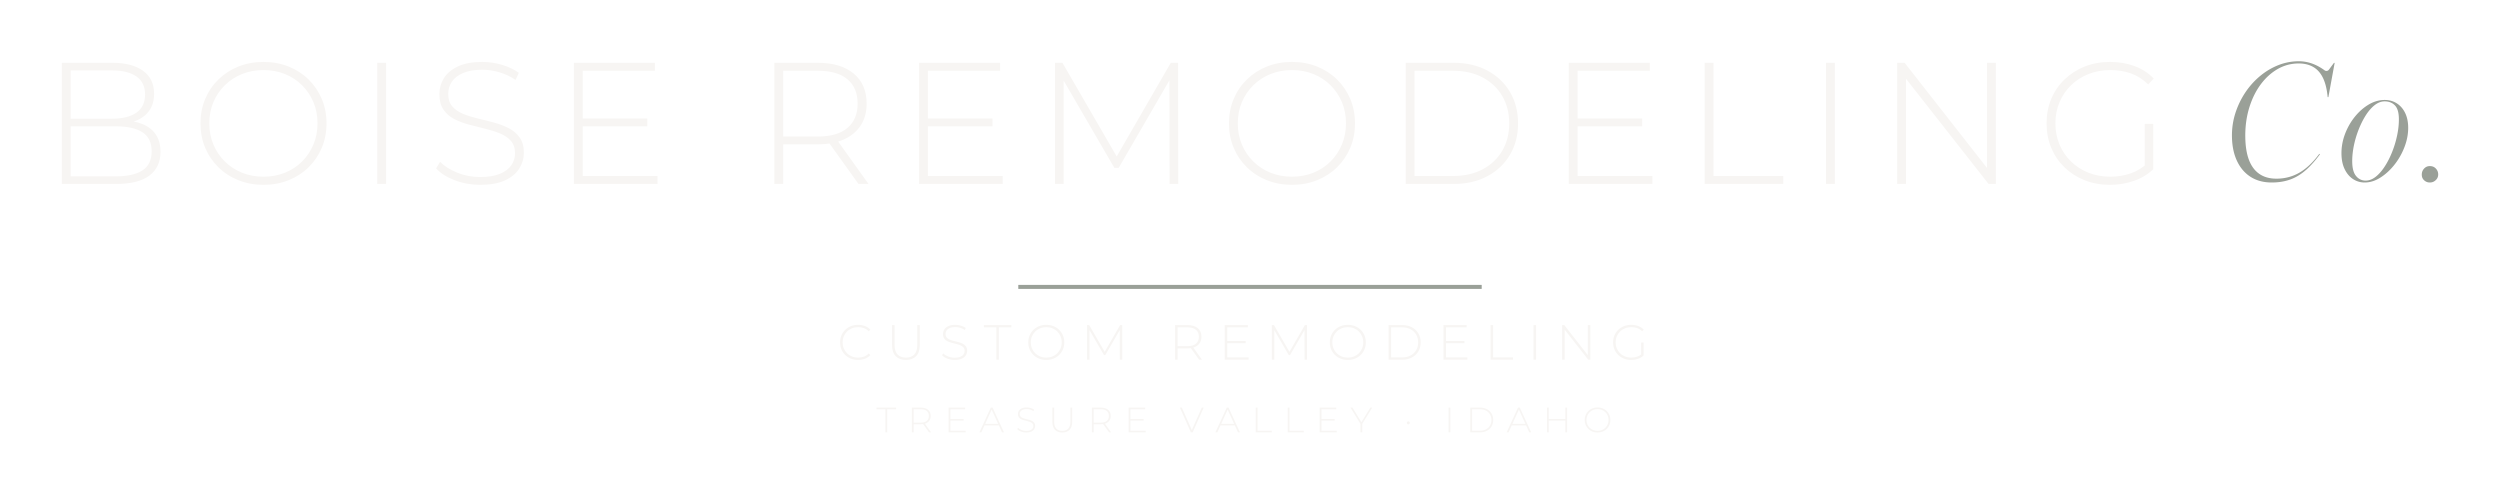
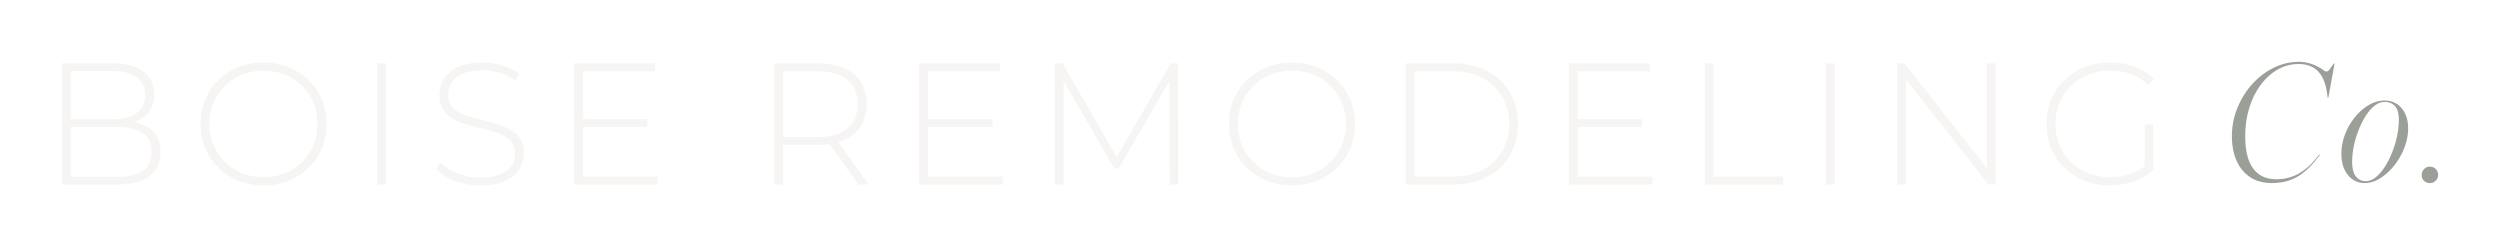
- <svg xmlns="http://www.w3.org/2000/svg" viewBox="0 0 1617.52 319.77" width="1618" height="320" role="img" aria-label="Boise Remodeling Co full wordmark, bone accent">
-   <g transform="translate(-33.40,-13.04)">
+ <svg xmlns="http://www.w3.org/2000/svg" viewBox="0 0 1617.52 159.96" width="1618" height="160" role="img" aria-label="Boise Remodeling Co wordmark, bone accent">
+   <g transform="translate(-33.40,-12.60)">
    <path d="M73.400 132.000V53.600H106.104Q118.760 53.600 125.928 58.752Q133.096 63.904 133.096 73.648Q133.096 80.032 130.072 84.400Q127.048 88.768 121.728 90.952Q116.408 93.136 109.800 93.136L111.816 90.896Q119.880 90.896 125.592 93.248Q131.304 95.600 134.272 100.080Q137.240 104.560 137.240 111.280Q137.240 121.136 130.072 126.568Q122.904 132.000 108.344 132.000ZM79.112 127.072H108.344Q119.656 127.072 125.592 123.208Q131.528 119.344 131.528 110.832Q131.528 102.432 125.592 98.568Q119.656 94.704 108.344 94.704H78.440V89.776H105.880Q116.072 89.776 121.672 85.856Q127.272 81.936 127.272 74.096Q127.272 66.368 121.672 62.448Q116.072 58.528 105.880 58.528H79.112ZM203.885 132.560Q195.149 132.560 187.701 129.592Q180.253 126.624 174.709 121.192Q169.165 115.760 166.141 108.536Q163.117 101.312 163.117 92.800Q163.117 84.288 166.141 77.064Q169.165 69.840 174.709 64.408Q180.253 58.976 187.701 56.008Q195.149 53.040 203.885 53.040Q212.621 53.040 220.069 56.008Q227.517 58.976 233.005 64.352Q238.493 69.728 241.573 76.952Q244.653 84.176 244.653 92.800Q244.653 101.424 241.573 108.648Q238.493 115.872 233.005 121.248Q227.517 126.624 220.069 129.592Q212.621 132.560 203.885 132.560ZM203.885 127.296Q211.389 127.296 217.773 124.720Q224.157 122.144 228.861 117.440Q233.565 112.736 236.197 106.464Q238.829 100.192 238.829 92.800Q238.829 85.296 236.197 79.080Q233.565 72.864 228.861 68.160Q224.157 63.456 217.773 60.880Q211.389 58.304 203.885 58.304Q196.381 58.304 189.997 60.880Q183.613 63.456 178.853 68.160Q174.093 72.864 171.461 79.080Q168.829 85.296 168.829 92.800Q168.829 100.192 171.461 106.464Q174.093 112.736 178.853 117.440Q183.613 122.144 189.997 124.720Q196.381 127.296 203.885 127.296ZM277.474 132.000V53.600H283.186V132.000ZM344.119 132.560Q335.383 132.560 327.599 129.592Q319.815 126.624 315.559 121.920L318.135 117.664Q322.167 121.808 329.167 124.664Q336.167 127.520 344.007 127.520Q351.847 127.520 356.831 125.448Q361.815 123.376 364.223 119.904Q366.631 116.432 366.631 112.176Q366.631 107.136 363.943 104.112Q361.255 101.088 356.887 99.296Q352.519 97.504 347.367 96.272Q342.215 95.040 336.951 93.640Q331.687 92.240 327.319 90.000Q322.951 87.760 320.319 83.896Q317.687 80.032 317.687 73.872Q317.687 68.272 320.599 63.568Q323.511 58.864 329.671 55.952Q335.831 53.040 345.463 53.040Q351.959 53.040 358.287 54.944Q364.615 56.848 369.095 60.096L366.967 64.688Q362.039 61.328 356.383 59.704Q350.727 58.080 345.463 58.080Q337.959 58.080 333.031 60.208Q328.103 62.336 325.751 65.864Q323.399 69.392 323.399 73.760Q323.399 78.800 326.031 81.824Q328.663 84.848 333.031 86.640Q337.399 88.432 342.663 89.664Q347.927 90.896 353.079 92.296Q358.231 93.696 362.599 95.936Q366.967 98.176 369.655 101.984Q372.343 105.792 372.343 111.840Q372.343 117.328 369.319 122.088Q366.295 126.848 360.079 129.704Q353.863 132.560 344.119 132.560ZM404.716 132.000V53.600H457.132V58.752H410.428V126.848H458.812V132.000ZM409.756 94.704V89.664H452.204V94.704ZM534.422 132.000V53.600H562.534Q577.318 53.600 585.718 60.544Q594.118 67.488 594.118 80.032Q594.118 88.208 590.310 94.088Q586.502 99.968 579.446 103.160Q572.390 106.352 562.534 106.352H537.558L540.134 103.664V132.000ZM588.854 132.000 568.470 103.552H574.966L595.350 132.000ZM540.134 104.000 537.558 101.312H562.534Q575.190 101.312 581.742 95.712Q588.294 90.112 588.294 80.032Q588.294 69.840 581.742 64.296Q575.190 58.752 562.534 58.752H537.558L540.134 55.952ZM628.059 132.000V53.600H680.475V58.752H633.771V126.848H682.155V132.000ZM633.099 94.704V89.664H675.547V94.704ZM715.984 132.000V53.600H720.800L757.200 116.432H754.624L790.912 53.600H795.616L795.728 132.000H790.128L790.016 62.224H791.584L757.200 121.584H754.400L719.904 62.224H721.584V132.000ZM869.317 132.560Q860.581 132.560 853.133 129.592Q845.685 126.624 840.141 121.192Q834.597 115.760 831.573 108.536Q828.549 101.312 828.549 92.800Q828.549 84.288 831.573 77.064Q834.597 69.840 840.141 64.408Q845.685 58.976 853.133 56.008Q860.581 53.040 869.317 53.040Q878.053 53.040 885.501 56.008Q892.949 58.976 898.437 64.352Q903.925 69.728 907.005 76.952Q910.085 84.176 910.085 92.800Q910.085 101.424 907.005 108.648Q903.925 115.872 898.437 121.248Q892.949 126.624 885.501 129.592Q878.053 132.560 869.317 132.560ZM869.317 127.296Q876.821 127.296 883.205 124.720Q889.589 122.144 894.293 117.440Q898.997 112.736 901.629 106.464Q904.261 100.192 904.261 92.800Q904.261 85.296 901.629 79.080Q898.997 72.864 894.293 68.160Q889.589 63.456 883.205 60.880Q876.821 58.304 869.317 58.304Q861.813 58.304 855.429 60.880Q849.045 63.456 844.285 68.160Q839.525 72.864 836.893 79.080Q834.261 85.296 834.261 92.800Q834.261 100.192 836.893 106.464Q839.525 112.736 844.285 117.440Q849.045 122.144 855.429 124.720Q861.813 127.296 869.317 127.296ZM942.906 132.000V53.600H973.930Q986.362 53.600 995.770 58.640Q1005.178 63.680 1010.386 72.528Q1015.594 81.376 1015.594 92.800Q1015.594 104.224 1010.386 113.072Q1005.178 121.920 995.770 126.960Q986.362 132.000 973.930 132.000ZM948.618 126.848H973.482Q984.570 126.848 992.746 122.480Q1000.922 118.112 1005.402 110.440Q1009.882 102.768 1009.882 92.800Q1009.882 82.832 1005.402 75.160Q1000.922 67.488 992.746 63.120Q984.570 58.752 973.482 58.752H948.618ZM1048.415 132.000V53.600H1100.831V58.752H1054.127V126.848H1102.511V132.000ZM1053.455 94.704V89.664H1095.903V94.704ZM1136.340 132.000V53.600H1142.052V126.848H1187.188V132.000ZM1214.857 132.000V53.600H1220.569V132.000ZM1260.894 132.000V53.600H1265.710L1321.598 124.944H1319.022V53.600H1324.734V132.000H1320.030L1264.030 60.656H1266.606V132.000ZM1398.547 132.560Q1389.699 132.560 1382.195 129.592Q1374.691 126.624 1369.147 121.248Q1363.603 115.872 1360.579 108.648Q1357.555 101.424 1357.555 92.800Q1357.555 84.176 1360.579 76.952Q1363.603 69.728 1369.203 64.352Q1374.803 58.976 1382.251 56.008Q1389.699 53.040 1398.659 53.040Q1407.171 53.040 1414.451 55.728Q1421.731 58.416 1426.883 63.792L1423.299 67.600Q1418.147 62.560 1412.043 60.432Q1405.939 58.304 1398.771 58.304Q1391.155 58.304 1384.659 60.880Q1378.163 63.456 1373.347 68.160Q1368.531 72.864 1365.899 79.136Q1363.267 85.408 1363.267 92.800Q1363.267 100.192 1365.899 106.464Q1368.531 112.736 1373.347 117.440Q1378.163 122.144 1384.659 124.720Q1391.155 127.296 1398.771 127.296Q1405.715 127.296 1411.931 125.168Q1418.147 123.040 1423.299 118.112L1426.547 122.480Q1421.283 127.520 1413.947 130.040Q1406.611 132.560 1398.547 132.560ZM1426.547 122.480 1421.059 121.808V93.136H1426.547Z" fill="#F7F5F3" />
    <path d="M1605.514 131.043L1605.707 131.041L1605.895 131.032L1606.080 131.019L1606.261 131.000L1606.438 130.976L1606.611 130.946L1606.781 130.912L1606.948 130.873L1607.112 130.828L1607.274 130.779L1607.433 130.724L1607.589 130.665L1607.744 130.600L1607.896 130.530L1608.047 130.454L1608.197 130.373L1608.345 130.287L1608.492 130.194L1608.638 130.096L1608.782 129.991L1608.926 129.880L1609.069 129.763L1609.212 129.639L1609.352 129.508L1609.488 129.375L1609.616 129.242L1609.737 129.107L1609.851 128.972L1609.958 128.836L1610.058 128.699L1610.153 128.560L1610.241 128.421L1610.324 128.280L1610.400 128.137L1610.472 127.993L1610.537 127.846L1610.598 127.698L1610.653 127.547L1610.704 127.393L1610.749 127.236L1610.789 127.076L1610.824 126.912L1610.854 126.744L1610.879 126.573L1610.898 126.397L1610.912 126.217L1610.921 126.032L1610.924 125.842L1610.921 125.650L1610.913 125.462L1610.899 125.277L1610.880 125.097L1610.856 124.920L1610.827 124.746L1610.792 124.576L1610.753 124.409L1610.708 124.245L1610.659 124.083L1610.605 123.925L1610.545 123.768L1610.480 123.613L1610.410 123.461L1610.335 123.310L1610.254 123.160L1610.167 123.012L1610.074 122.865L1609.976 122.720L1609.871 122.575L1609.760 122.431L1609.643 122.288L1609.519 122.146L1609.389 122.006L1609.258 121.872L1609.126 121.747L1608.993 121.628L1608.858 121.516L1608.721 121.410L1608.583 121.311L1608.442 121.217L1608.299 121.129L1608.154 121.047L1608.006 120.969L1607.855 120.898L1607.701 120.831L1607.543 120.769L1607.382 120.713L1607.217 120.661L1607.047 120.615L1606.873 120.573L1606.695 120.537L1606.511 120.506L1606.322 120.480L1606.129 120.460L1605.929 120.445L1605.725 120.437L1605.515 120.434L1605.325 120.436L1605.140 120.445L1604.960 120.459L1604.784 120.478L1604.613 120.503L1604.445 120.533L1604.281 120.568L1604.121 120.608L1603.964 120.654L1603.810 120.704L1603.659 120.759L1603.511 120.820L1603.364 120.886L1603.220 120.957L1603.078 121.034L1602.937 121.116L1602.797 121.204L1602.659 121.299L1602.521 121.399L1602.385 121.507L1602.250 121.621L1602.115 121.741L1601.982 121.869L1601.849 122.004L1601.720 122.144L1601.597 122.286L1601.481 122.428L1601.370 122.572L1601.267 122.717L1601.169 122.864L1601.076 123.012L1600.990 123.162L1600.909 123.313L1600.833 123.467L1600.763 123.623L1600.698 123.782L1600.638 123.943L1600.582 124.107L1600.532 124.274L1600.487 124.444L1600.447 124.618L1600.413 124.795L1600.383 124.977L1600.358 125.162L1600.339 125.352L1600.325 125.546L1600.317 125.744L1600.314 125.947L1600.317 126.148L1600.325 126.343L1600.339 126.533L1600.359 126.718L1600.383 126.897L1600.413 127.071L1600.448 127.240L1600.487 127.404L1600.532 127.564L1600.581 127.720L1600.635 127.871L1600.694 128.019L1600.757 128.163L1600.826 128.304L1600.899 128.443L1600.978 128.578L1601.061 128.712L1601.150 128.843L1601.245 128.972L1601.346 129.100L1601.453 129.225L1601.566 129.350L1601.686 129.472L1601.814 129.595L1601.950 129.717L1602.087 129.834L1602.226 129.945L1602.365 130.049L1602.505 130.148L1602.646 130.241L1602.788 130.328L1602.931 130.410L1603.075 130.487L1603.221 130.558L1603.369 130.624L1603.518 130.685L1603.669 130.742L1603.822 130.793L1603.977 130.840L1604.136 130.882L1604.296 130.919L1604.460 130.952L1604.627 130.979L1604.797 131.002L1604.971 131.020L1605.148 131.033L1605.330 131.041ZM1563.773 131.038L1564.192 131.023L1564.609 130.997L1565.026 130.961L1565.443 130.914L1565.858 130.857L1566.273 130.789L1566.688 130.711L1567.102 130.623L1567.516 130.524L1567.930 130.415L1568.343 130.295L1568.756 130.164L1569.170 130.022L1569.583 129.870L1569.996 129.707L1570.410 129.533L1570.823 129.348L1571.237 129.152L1571.651 128.945L1572.065 128.727L1572.479 128.498L1572.893 128.257L1573.309 128.004L1573.728 127.740L1574.145 127.467L1574.558 127.188L1574.969 126.901L1575.376 126.608L1575.780 126.308L1576.181 126.000L1576.578 125.686L1576.973 125.365L1577.364 125.036L1577.752 124.701L1578.136 124.359L1578.518 124.009L1578.896 123.652L1579.271 123.288L1579.643 122.917L1580.012 122.539L1580.378 122.154L1580.740 121.761L1581.100 121.362L1581.456 120.955L1581.809 120.540L1582.159 120.119L1582.505 119.690L1582.847 119.256L1583.183 118.818L1583.513 118.376L1583.838 117.930L1584.156 117.480L1584.468 117.026L1584.775 116.568L1585.076 116.107L1585.370 115.641L1585.659 115.171L1585.942 114.697L1586.219 114.219L1586.491 113.737L1586.756 113.251L1587.016 112.761L1587.270 112.267L1587.518 111.768L1587.760 111.266L1587.996 110.759L1588.227 110.249L1588.451 109.734L1588.670 109.215L1588.883 108.692L1589.090 108.165L1589.289 107.639L1589.479 107.113L1589.661 106.588L1589.834 106.064L1589.998 105.540L1590.154 105.017L1590.301 104.495L1590.440 103.973L1590.570 103.452L1590.692 102.931L1590.805 102.410L1590.910 101.890L1591.007 101.371L1591.095 100.852L1591.174 100.334L1591.245 99.815L1591.308 99.298L1591.363 98.780L1591.409 98.263L1591.446 97.747L1591.475 97.230L1591.496 96.714L1591.509 96.199L1591.513 95.683L1591.509 95.212L1591.499 94.747L1591.481 94.288L1591.456 93.835L1591.424 93.388L1591.385 92.947L1591.340 92.512L1591.287 92.084L1591.227 91.661L1591.161 91.244L1591.087 90.834L1591.007 90.429L1590.920 90.030L1590.826 89.637L1590.726 89.250L1590.619 88.868L1590.505 88.493L1590.385 88.123L1590.258 87.759L1590.124 87.400L1589.984 87.047L1589.838 86.699L1589.684 86.357L1589.524 86.020L1589.357 85.686L1589.185 85.359L1589.007 85.039L1588.825 84.726L1588.638 84.420L1588.446 84.121L1588.250 83.829L1588.048 83.543L1587.842 83.264L1587.630 82.992L1587.414 82.726L1587.193 82.467L1586.967 82.214L1586.736 81.967L1586.499 81.727L1586.258 81.492L1586.012 81.264L1585.760 81.042L1585.503 80.826L1585.241 80.616L1584.974 80.412L1584.701 80.214L1584.422 80.022L1584.139 79.836L1583.852 79.657L1583.562 79.486L1583.269 79.323L1582.974 79.168L1582.675 79.020L1582.373 78.880L1582.067 78.747L1581.759 78.623L1581.447 78.505L1581.131 78.395L1580.812 78.293L1580.489 78.198L1580.162 78.110L1579.831 78.030L1579.496 77.958L1579.158 77.893L1578.815 77.835L1578.468 77.785L1578.116 77.743L1577.761 77.708L1577.401 77.681L1577.036 77.662L1576.667 77.650L1576.295 77.646L1575.861 77.651L1575.430 77.666L1575.000 77.690L1574.572 77.724L1574.146 77.767L1573.721 77.820L1573.297 77.883L1572.874 77.956L1572.453 78.038L1572.032 78.130L1571.613 78.231L1571.195 78.343L1570.777 78.464L1570.361 78.595L1569.945 78.736L1569.530 78.887L1569.116 79.047L1568.702 79.218L1568.289 79.399L1567.877 79.590L1567.465 79.791L1567.054 80.003L1566.643 80.224L1566.232 80.457L1565.819 80.700L1565.408 80.951L1565.001 81.209L1564.597 81.474L1564.196 81.746L1563.798 82.025L1563.403 82.312L1563.012 82.605L1562.624 82.906L1562.239 83.214L1561.857 83.529L1561.478 83.851L1561.102 84.181L1560.730 84.518L1560.361 84.862L1559.994 85.213L1559.631 85.572L1559.271 85.938L1558.915 86.311L1558.561 86.692L1558.210 87.080L1557.863 87.476L1557.518 87.879L1557.177 88.289L1556.841 88.705L1556.510 89.126L1556.186 89.550L1555.867 89.979L1555.554 90.412L1555.247 90.850L1554.946 91.291L1554.651 91.738L1554.361 92.188L1554.077 92.643L1553.799 93.102L1553.527 93.566L1553.261 94.034L1553.001 94.507L1552.746 94.983L1552.497 95.465L1552.254 95.951L1552.017 96.441L1551.785 96.936L1551.559 97.436L1551.340 97.939L1551.125 98.448L1550.917 98.961L1550.715 99.478L1550.520 99.995L1550.335 100.513L1550.157 101.030L1549.988 101.549L1549.827 102.068L1549.675 102.588L1549.531 103.108L1549.395 103.629L1549.268 104.150L1549.148 104.673L1549.037 105.196L1548.934 105.719L1548.840 106.244L1548.754 106.769L1548.676 107.295L1548.606 107.822L1548.544 108.349L1548.491 108.878L1548.446 109.407L1548.409 109.937L1548.380 110.468L1548.359 111.000L1548.347 111.533L1548.343 112.068L1548.347 112.582L1548.358 113.090L1548.377 113.591L1548.403 114.085L1548.437 114.571L1548.478 115.050L1548.526 115.522L1548.582 115.986L1548.645 116.444L1548.715 116.894L1548.792 117.337L1548.877 117.773L1548.968 118.202L1549.067 118.624L1549.173 119.038L1549.285 119.446L1549.405 119.846L1549.532 120.240L1549.665 120.627L1549.806 121.007L1549.953 121.380L1550.107 121.747L1550.268 122.106L1550.436 122.462L1550.612 122.813L1550.794 123.159L1550.980 123.496L1551.170 123.826L1551.364 124.148L1551.563 124.462L1551.766 124.768L1551.974 125.067L1552.185 125.358L1552.401 125.642L1552.622 125.918L1552.846 126.187L1553.075 126.448L1553.308 126.702L1553.545 126.949L1553.787 127.189L1554.033 127.422L1554.284 127.648L1554.539 127.867L1554.799 128.079L1555.063 128.285L1555.332 128.483L1555.606 128.675L1555.885 128.861L1556.168 129.040L1556.454 129.212L1556.742 129.375L1557.031 129.531L1557.323 129.679L1557.617 129.819L1557.913 129.951L1558.211 130.075L1558.512 130.192L1558.814 130.302L1559.120 130.404L1559.428 130.498L1559.738 130.585L1560.052 130.664L1560.368 130.736L1560.687 130.800L1561.009 130.857L1561.334 130.906L1561.662 130.948L1561.994 130.982L1562.328 131.009L1562.667 131.028L1563.008 131.040L1563.352 131.043ZM1563.703 129.821L1563.631 129.819L1563.393 129.806L1563.319 129.800L1563.084 129.779L1563.009 129.771L1562.778 129.741L1562.702 129.730L1562.475 129.691L1562.397 129.677L1562.174 129.630L1562.096 129.612L1561.876 129.557L1561.797 129.535L1561.581 129.471L1561.503 129.447L1561.290 129.374L1561.213 129.346L1561.004 129.265L1560.928 129.234L1560.722 129.144L1560.647 129.110L1560.445 129.012L1560.372 128.975L1560.174 128.868L1560.103 128.828L1559.908 128.713L1559.840 128.671L1559.649 128.547L1559.583 128.503L1559.395 128.371L1559.332 128.324L1559.149 128.184L1559.088 128.136L1558.908 127.987L1558.852 127.938L1558.675 127.781L1558.621 127.731L1558.449 127.565L1558.398 127.515L1558.229 127.340L1558.182 127.290L1558.016 127.107L1557.972 127.056L1557.810 126.865L1557.769 126.814L1557.611 126.614L1557.563 126.552L1557.410 126.342L1557.358 126.268L1557.212 126.046L1557.166 125.973L1557.025 125.740L1556.984 125.669L1556.851 125.425L1556.814 125.355L1556.687 125.099L1556.655 125.032L1556.534 124.765L1556.506 124.700L1556.392 124.421L1556.368 124.359L1556.260 124.069L1556.239 124.009L1556.138 123.708L1556.120 123.650L1556.025 123.338L1556.010 123.283L1555.922 122.959L1555.908 122.907L1555.827 122.571L1555.815 122.521L1555.740 122.174L1555.731 122.127L1555.662 121.769L1555.654 121.724L1555.592 121.354L1555.585 121.311L1555.530 120.930L1555.525 120.889L1555.476 120.497L1555.471 120.458L1555.429 120.054L1555.425 120.017L1555.389 119.602L1555.387 119.567L1555.357 119.140L1555.355 119.107L1555.333 118.669L1555.331 118.637L1555.315 118.187L1555.314 118.157L1555.304 117.696L1555.304 117.667L1555.301 117.195L1555.301 117.172L1555.302 116.788L1555.303 116.769L1555.308 116.384L1555.308 116.366L1555.317 115.979L1555.318 115.960L1555.331 115.572L1555.331 115.554L1555.348 115.164L1555.348 115.146L1555.368 114.754L1555.369 114.736L1555.393 114.343L1555.394 114.325L1555.421 113.930L1555.422 113.913L1555.453 113.516L1555.455 113.499L1555.489 113.101L1555.491 113.083L1555.529 112.684L1555.530 112.667L1555.572 112.265L1555.574 112.248L1555.619 111.845L1555.621 111.829L1555.670 111.424L1555.672 111.408L1555.725 111.001L1555.727 110.985L1555.783 110.577L1555.785 110.561L1555.845 110.151L1555.847 110.135L1555.911 109.724L1555.913 109.709L1555.980 109.296L1555.983 109.280L1556.054 108.866L1556.056 108.850L1556.131 108.434L1556.133 108.419L1556.211 108.001L1556.214 107.986L1556.296 107.567L1556.299 107.552L1556.384 107.131L1556.387 107.117L1556.475 106.696L1556.478 106.682L1556.569 106.262L1556.572 106.248L1556.667 105.828L1556.670 105.815L1556.767 105.396L1556.770 105.382L1556.870 104.964L1556.873 104.951L1556.976 104.534L1556.980 104.520L1557.086 104.104L1557.089 104.091L1557.198 103.676L1557.201 103.662L1557.313 103.248L1557.317 103.234L1557.431 102.821L1557.435 102.807L1557.553 102.395L1557.556 102.382L1557.677 101.970L1557.681 101.957L1557.804 101.546L1557.808 101.533L1557.934 101.123L1557.938 101.110L1558.067 100.701L1558.072 100.687L1558.204 100.280L1558.208 100.266L1558.343 99.859L1558.347 99.846L1558.485 99.440L1558.490 99.427L1558.630 99.022L1558.635 99.008L1558.778 98.604L1558.783 98.591L1558.930 98.188L1558.935 98.174L1559.084 97.772L1559.089 97.759L1559.241 97.357L1559.246 97.344L1559.401 96.944L1559.406 96.931L1559.564 96.532L1559.569 96.520L1559.728 96.125L1559.733 96.112L1559.894 95.720L1559.899 95.707L1560.062 95.319L1560.068 95.306L1560.232 94.920L1560.238 94.907L1560.404 94.525L1560.410 94.512L1560.579 94.133L1560.584 94.120L1560.755 93.745L1560.761 93.731L1560.933 93.359L1560.939 93.346L1561.113 92.977L1561.119 92.963L1561.295 92.597L1561.301 92.584L1561.479 92.221L1561.485 92.208L1561.664 91.848L1561.671 91.834L1561.852 91.478L1561.860 91.465L1562.042 91.112L1562.050 91.098L1562.234 90.748L1562.242 90.734L1562.428 90.388L1562.436 90.374L1562.624 90.031L1562.632 90.017L1562.822 89.677L1562.830 89.663L1563.022 89.326L1563.030 89.312L1563.224 88.979L1563.232 88.965L1563.428 88.635L1563.436 88.620L1563.634 88.293L1563.643 88.279L1563.842 87.955L1563.852 87.939L1564.053 87.620L1564.064 87.602L1564.266 87.289L1564.278 87.270L1564.481 86.962L1564.493 86.944L1564.698 86.641L1564.710 86.622L1564.916 86.325L1564.929 86.306L1565.136 86.014L1565.150 85.995L1565.358 85.709L1565.373 85.689L1565.582 85.408L1565.597 85.389L1565.808 85.113L1565.823 85.093L1566.035 84.823L1566.051 84.803L1566.265 84.538L1566.281 84.518L1566.496 84.259L1566.513 84.238L1566.729 83.985L1566.747 83.964L1566.964 83.716L1566.982 83.695L1567.201 83.452L1567.220 83.431L1567.439 83.193L1567.459 83.172L1567.680 82.940L1567.700 82.919L1567.923 82.692L1567.944 82.671L1568.167 82.450L1568.189 82.429L1568.414 82.213L1568.436 82.192L1568.662 81.981L1568.686 81.960L1568.913 81.755L1568.937 81.734L1569.166 81.534L1569.191 81.513L1569.420 81.319L1569.449 81.295L1569.680 81.107L1569.714 81.081L1569.944 80.901L1569.980 80.874L1570.211 80.703L1570.248 80.676L1570.479 80.512L1570.518 80.485L1570.750 80.330L1570.790 80.303L1571.022 80.156L1571.065 80.129L1571.296 79.990L1571.341 79.963L1571.573 79.832L1571.620 79.806L1571.852 79.683L1571.901 79.657L1572.133 79.542L1572.184 79.517L1572.416 79.410L1572.469 79.386L1572.701 79.287L1572.756 79.264L1572.989 79.172L1573.046 79.151L1573.278 79.067L1573.337 79.047L1573.570 78.972L1573.630 78.953L1573.863 78.885L1573.925 78.869L1574.158 78.809L1574.222 78.794L1574.455 78.742L1574.520 78.729L1574.753 78.685L1574.819 78.674L1575.053 78.638L1575.119 78.629L1575.354 78.601L1575.421 78.594L1575.655 78.574L1575.723 78.569L1575.957 78.558L1576.025 78.555L1576.260 78.551L1576.320 78.551L1576.596 78.555L1576.650 78.556L1576.921 78.567L1576.977 78.570L1577.243 78.588L1577.300 78.593L1577.561 78.618L1577.620 78.625L1577.877 78.658L1577.937 78.666L1578.189 78.706L1578.251 78.717L1578.497 78.764L1578.561 78.777L1578.803 78.832L1578.867 78.847L1579.104 78.909L1579.170 78.927L1579.402 78.996L1579.468 79.017L1579.695 79.093L1579.762 79.117L1579.984 79.200L1580.051 79.227L1580.268 79.318L1580.336 79.347L1580.548 79.445L1580.615 79.477L1580.822 79.582L1580.888 79.617L1581.091 79.730L1581.156 79.768L1581.353 79.887L1581.418 79.928L1581.610 80.054L1581.673 80.097L1581.861 80.231L1581.921 80.276L1582.104 80.418L1582.163 80.465L1582.341 80.613L1582.397 80.662L1582.570 80.818L1582.624 80.869L1582.793 81.032L1582.844 81.083L1583.007 81.254L1583.069 81.321L1583.226 81.501L1583.294 81.582L1583.445 81.774L1583.505 81.855L1583.649 82.059L1583.703 82.139L1583.841 82.355L1583.888 82.434L1584.019 82.662L1584.061 82.738L1584.185 82.978L1584.221 83.052L1584.339 83.304L1584.370 83.375L1584.481 83.638L1584.508 83.707L1584.612 83.982L1584.635 84.047L1584.732 84.335L1584.752 84.397L1584.843 84.696L1584.859 84.755L1584.943 85.067L1584.957 85.123L1585.035 85.446L1585.046 85.499L1585.117 85.834L1585.127 85.884L1585.190 86.232L1585.198 86.279L1585.255 86.638L1585.262 86.683L1585.312 87.054L1585.318 87.097L1585.361 87.480L1585.365 87.520L1585.402 87.915L1585.405 87.953L1585.436 88.361L1585.438 88.397L1585.461 88.816L1585.463 88.850L1585.480 89.281L1585.481 89.313L1585.491 89.756L1585.491 89.787L1585.495 90.242L1585.495 90.266L1585.493 90.658L1585.493 90.678L1585.487 91.072L1585.486 91.091L1585.477 91.487L1585.476 91.505L1585.463 91.903L1585.462 91.922L1585.445 92.321L1585.444 92.340L1585.423 92.741L1585.422 92.760L1585.398 93.163L1585.396 93.181L1585.368 93.586L1585.367 93.604L1585.334 94.010L1585.333 94.028L1585.297 94.437L1585.295 94.454L1585.255 94.865L1585.253 94.882L1585.210 95.294L1585.208 95.311L1585.160 95.725L1585.158 95.742L1585.107 96.158L1585.105 96.175L1585.049 96.592L1585.047 96.609L1584.988 97.028L1584.986 97.045L1584.923 97.466L1584.921 97.482L1584.854 97.905L1584.851 97.921L1584.781 98.346L1584.778 98.362L1584.704 98.788L1584.701 98.804L1584.623 99.232L1584.620 99.248L1584.539 99.678L1584.536 99.693L1584.450 100.125L1584.447 100.140L1584.358 100.574L1584.355 100.588L1584.262 101.023L1584.259 101.036L1584.163 101.469L1584.160 101.483L1584.062 101.915L1584.059 101.928L1583.957 102.359L1583.954 102.373L1583.850 102.803L1583.846 102.816L1583.739 103.245L1583.736 103.259L1583.625 103.686L1583.622 103.700L1583.509 104.127L1583.505 104.140L1583.389 104.566L1583.386 104.579L1583.267 105.004L1583.263 105.017L1583.141 105.441L1583.137 105.454L1583.013 105.876L1583.009 105.890L1582.881 106.311L1582.877 106.324L1582.746 106.745L1582.742 106.758L1582.609 107.177L1582.605 107.190L1582.468 107.608L1582.464 107.622L1582.325 108.039L1582.320 108.052L1582.178 108.468L1582.174 108.481L1582.029 108.896L1582.024 108.909L1581.876 109.323L1581.871 109.336L1581.721 109.749L1581.716 109.762L1581.562 110.173L1581.557 110.186L1581.401 110.597L1581.395 110.610L1581.236 111.019L1581.231 111.032L1581.069 111.439L1581.064 111.452L1580.900 111.856L1580.895 111.869L1580.729 112.270L1580.723 112.283L1580.555 112.681L1580.550 112.694L1580.380 113.088L1580.374 113.101L1580.202 113.492L1580.196 113.506L1580.022 113.893L1580.016 113.907L1579.840 114.291L1579.834 114.305L1579.656 114.686L1579.650 114.699L1579.470 115.077L1579.463 115.091L1579.281 115.466L1579.274 115.480L1579.091 115.851L1579.084 115.865L1578.898 116.233L1578.891 116.247L1578.703 116.612L1578.695 116.626L1578.506 116.987L1578.498 117.002L1578.306 117.360L1578.299 117.374L1578.105 117.729L1578.097 117.743L1577.901 118.095L1577.893 118.110L1577.695 118.458L1577.687 118.473L1577.487 118.818L1577.479 118.832L1577.277 119.174L1577.268 119.189L1577.064 119.527L1577.055 119.542L1576.850 119.878L1576.841 119.892L1576.633 120.224L1576.623 120.240L1576.414 120.568L1576.402 120.585L1576.192 120.907L1576.181 120.925L1575.969 121.241L1575.957 121.259L1575.745 121.570L1575.732 121.588L1575.519 121.893L1575.506 121.911L1575.291 122.211L1575.278 122.229L1575.062 122.523L1575.048 122.542L1574.831 122.830L1574.817 122.849L1574.599 123.132L1574.584 123.151L1574.365 123.428L1574.349 123.447L1574.129 123.719L1574.113 123.738L1573.892 124.004L1573.875 124.024L1573.653 124.284L1573.635 124.304L1573.412 124.559L1573.394 124.579L1573.170 124.828L1573.151 124.848L1572.926 125.092L1572.906 125.112L1572.680 125.350L1572.660 125.371L1572.432 125.603L1572.411 125.624L1572.182 125.850L1572.161 125.871L1571.931 126.092L1571.909 126.113L1571.678 126.328L1571.655 126.349L1571.423 126.559L1571.400 126.580L1571.166 126.784L1571.142 126.805L1570.908 127.003L1570.879 127.027L1570.644 127.219L1570.611 127.245L1570.377 127.429L1570.342 127.455L1570.107 127.631L1570.070 127.657L1569.835 127.824L1569.797 127.851L1569.562 128.010L1569.522 128.037L1569.287 128.188L1569.245 128.214L1569.010 128.357L1568.965 128.383L1568.731 128.517L1568.684 128.543L1568.449 128.670L1568.401 128.695L1568.166 128.813L1568.116 128.838L1567.881 128.948L1567.828 128.971L1567.593 129.073L1567.539 129.096L1567.304 129.190L1567.247 129.211L1567.013 129.297L1566.954 129.317L1566.719 129.395L1566.659 129.414L1566.424 129.483L1566.362 129.500L1566.127 129.561L1566.063 129.577L1565.829 129.630L1565.763 129.643L1565.529 129.688L1565.462 129.700L1565.227 129.736L1565.160 129.746L1564.925 129.774L1564.857 129.781L1564.622 129.802L1564.553 129.807L1564.318 129.819L1564.249 129.821L1564.014 129.825L1563.944 129.825ZM1534.003 112.506L1533.588 113.061L1533.572 113.082L1533.062 113.748L1533.045 113.770L1532.532 114.420L1532.515 114.441L1532.001 115.075L1531.983 115.097L1531.467 115.715L1531.448 115.738L1530.930 116.340L1530.910 116.363L1530.390 116.949L1530.369 116.972L1529.848 117.542L1529.826 117.565L1529.303 118.120L1529.280 118.143L1528.755 118.682L1528.731 118.706L1528.204 119.228L1528.180 119.252L1527.651 119.759L1527.625 119.783L1527.094 120.274L1527.068 120.298L1526.535 120.773L1526.507 120.797L1525.973 121.256L1525.944 121.281L1525.408 121.723L1525.377 121.748L1524.839 122.175L1524.807 122.199L1524.268 122.610L1524.235 122.635L1523.693 123.030L1523.659 123.054L1523.116 123.433L1523.080 123.458L1522.535 123.821L1522.498 123.845L1521.951 124.192L1521.912 124.216L1521.362 124.548L1521.321 124.572L1520.765 124.890L1520.724 124.912L1520.163 125.216L1520.121 125.238L1519.554 125.528L1519.512 125.549L1518.939 125.825L1518.896 125.845L1518.319 126.106L1518.275 126.125L1517.692 126.373L1517.647 126.391L1517.059 126.624L1517.014 126.641L1516.420 126.860L1516.375 126.876L1515.775 127.081L1515.730 127.096L1515.125 127.287L1515.080 127.300L1514.469 127.477L1514.424 127.490L1513.808 127.652L1513.762 127.664L1513.141 127.812L1513.095 127.822L1512.468 127.957L1512.423 127.966L1511.791 128.086L1511.745 128.094L1511.108 128.200L1511.063 128.207L1510.420 128.299L1510.375 128.305L1509.726 128.382L1509.682 128.387L1509.028 128.451L1508.984 128.455L1508.325 128.504L1508.281 128.507L1507.616 128.542L1507.574 128.544L1506.903 128.565L1506.861 128.566L1506.185 128.573L1506.104 128.572L1504.630 128.527L1504.501 128.519L1503.091 128.385L1502.952 128.366L1501.604 128.142L1501.458 128.112L1500.173 127.797L1500.020 127.753L1498.797 127.349L1498.641 127.290L1497.482 126.796L1497.326 126.721L1496.229 126.137L1496.077 126.047L1495.043 125.373L1494.898 125.270L1493.927 124.506L1493.794 124.392L1492.885 123.538L1492.765 123.415L1491.919 122.472L1491.814 122.345L1491.030 121.311L1490.941 121.183L1490.220 120.060L1490.145 119.934L1489.487 118.720L1489.426 118.598L1488.830 117.295L1488.781 117.178L1488.248 115.785L1488.210 115.675L1487.740 114.192L1487.710 114.090L1487.303 112.517L1487.280 112.421L1486.936 110.759L1486.919 110.671L1486.637 108.918L1486.626 108.837L1486.407 106.995L1486.399 106.920L1486.242 104.988L1486.238 104.919L1486.144 102.897L1486.142 102.834L1486.111 100.722L1486.110 100.681L1486.115 99.901L1486.115 99.878L1486.128 99.102L1486.129 99.079L1486.150 98.307L1486.151 98.284L1486.182 97.517L1486.183 97.494L1486.222 96.731L1486.223 96.707L1486.271 95.949L1486.273 95.925L1486.329 95.171L1486.331 95.147L1486.396 94.397L1486.398 94.373L1486.472 93.627L1486.475 93.603L1486.558 92.861L1486.560 92.837L1486.652 92.100L1486.655 92.075L1486.755 91.343L1486.758 91.318L1486.867 90.589L1486.871 90.565L1486.988 89.841L1486.993 89.815L1487.119 89.096L1487.123 89.071L1487.258 88.355L1487.263 88.330L1487.407 87.619L1487.412 87.594L1487.564 86.887L1487.570 86.862L1487.731 86.159L1487.737 86.134L1487.906 85.436L1487.913 85.410L1488.091 84.717L1488.098 84.691L1488.285 84.002L1488.292 83.976L1488.488 83.291L1488.495 83.265L1488.700 82.585L1488.707 82.560L1488.919 81.886L1488.927 81.862L1489.145 81.195L1489.153 81.171L1489.379 80.511L1489.387 80.487L1489.619 79.835L1489.628 79.811L1489.867 79.165L1489.876 79.141L1490.121 78.502L1490.131 78.478L1490.383 77.847L1490.393 77.822L1490.652 77.198L1490.662 77.174L1490.928 76.557L1490.939 76.532L1491.211 75.923L1491.223 75.898L1491.502 75.296L1491.514 75.271L1491.800 74.676L1491.812 74.651L1492.104 74.063L1492.117 74.038L1492.416 73.457L1492.430 73.432L1492.735 72.859L1492.749 72.833L1493.062 72.267L1493.076 72.242L1493.395 71.683L1493.410 71.658L1493.736 71.106L1493.752 71.081L1494.084 70.536L1494.100 70.511L1494.440 69.974L1494.456 69.949L1494.802 69.419L1494.819 69.394L1495.172 68.871L1495.189 68.846L1495.548 68.331L1495.566 68.306L1495.933 67.797L1495.951 67.773L1496.323 67.273L1496.341 67.248L1496.718 66.758L1496.738 66.733L1497.120 66.251L1497.140 66.227L1497.527 65.754L1497.547 65.730L1497.940 65.266L1497.961 65.242L1498.358 64.787L1498.380 64.763L1498.783 64.317L1498.805 64.293L1499.212 63.857L1499.235 63.832L1499.648 63.405L1499.672 63.381L1500.089 62.963L1500.114 62.939L1500.537 62.530L1500.561 62.506L1500.989 62.106L1501.015 62.082L1501.448 61.691L1501.474 61.668L1501.912 61.286L1501.939 61.263L1502.382 60.890L1502.409 60.868L1502.857 60.504L1502.885 60.481L1503.338 60.127L1503.367 60.105L1503.825 59.759L1503.854 59.738L1504.317 59.401L1504.347 59.380L1504.815 59.052L1504.845 59.032L1505.319 58.713L1505.349 58.693L1505.828 58.383L1505.858 58.364L1506.342 58.063L1506.373 58.044L1506.862 57.753L1506.896 57.733L1507.389 57.452L1507.427 57.431L1507.923 57.162L1507.961 57.142L1508.461 56.885L1508.500 56.865L1509.004 56.620L1509.044 56.601L1509.550 56.368L1509.591 56.350L1510.101 56.129L1510.142 56.112L1510.656 55.902L1510.697 55.886L1511.215 55.689L1511.257 55.673L1511.777 55.488L1511.820 55.473L1512.344 55.300L1512.387 55.286L1512.914 55.125L1512.958 55.112L1513.489 54.962L1513.532 54.951L1514.067 54.813L1514.110 54.802L1514.648 54.677L1514.692 54.667L1515.233 54.554L1515.277 54.545L1515.822 54.443L1515.866 54.435L1516.414 54.346L1516.458 54.339L1517.009 54.261L1517.053 54.256L1517.608 54.190L1517.652 54.185L1518.210 54.131L1518.254 54.128L1518.815 54.086L1518.858 54.083L1519.424 54.053L1519.466 54.051L1520.035 54.034L1520.077 54.033L1520.650 54.027L1520.698 54.027L1521.361 54.036L1521.418 54.038L1522.067 54.065L1522.126 54.068L1522.761 54.114L1522.822 54.119L1523.444 54.183L1523.507 54.191L1524.115 54.273L1524.181 54.283L1524.775 54.384L1524.842 54.397L1525.422 54.516L1525.492 54.531L1526.058 54.668L1526.129 54.687L1526.681 54.842L1526.754 54.864L1527.292 55.038L1527.366 55.063L1527.891 55.255L1527.965 55.284L1528.476 55.495L1528.550 55.527L1529.048 55.756L1529.122 55.792L1529.606 56.039L1529.679 56.078L1530.149 56.344L1530.222 56.387L1530.678 56.670L1530.750 56.717L1531.192 57.019L1531.262 57.069L1531.690 57.389L1531.758 57.441L1532.173 57.780L1532.237 57.835L1532.639 58.192L1532.701 58.250L1533.088 58.625L1533.147 58.684L1533.521 59.078L1533.576 59.139L1533.936 59.551L1533.988 59.613L1534.334 60.043L1534.383 60.105L1534.716 60.555L1534.760 60.617L1535.082 61.088L1535.122 61.149L1535.433 61.640L1535.469 61.701L1535.768 62.213L1535.801 62.272L1536.088 62.805L1536.118 62.862L1536.393 63.416L1536.420 63.472L1536.684 64.047L1536.708 64.101L1536.960 64.697L1536.981 64.750L1537.222 65.366L1537.241 65.417L1537.470 66.054L1537.487 66.103L1537.704 66.761L1537.719 66.808L1537.925 67.487L1537.938 67.532L1538.133 68.232L1538.144 68.275L1538.327 68.996L1538.337 69.037L1538.508 69.779L1538.517 69.819L1538.676 70.581L1538.684 70.619L1538.832 71.402L1538.838 71.439L1538.975 72.243L1538.980 72.278L1539.105 73.103L1539.110 73.137L1539.223 73.982L1539.227 74.015L1539.328 74.881L1539.332 74.912L1539.421 75.799L1539.424 75.829L1539.425 75.838L1539.875 75.838L1543.943 53.643L1543.490 53.643L1540.228 58.051L1540.105 58.201L1539.968 58.339L1539.818 58.463L1539.657 58.572L1539.486 58.664L1539.307 58.740L1539.122 58.797L1538.932 58.837L1538.739 58.858L1538.544 58.860L1538.351 58.843L1538.160 58.808L1537.973 58.754L1537.793 58.682L1537.620 58.593L1537.457 58.488L1536.760 57.990L1536.080 57.526L1535.399 57.084L1534.717 56.662L1534.034 56.263L1533.349 55.884L1532.664 55.526L1531.977 55.190L1531.289 54.875L1530.600 54.580L1529.910 54.306L1529.218 54.053L1528.525 53.820L1527.830 53.608L1527.134 53.416L1526.436 53.245L1525.736 53.093L1525.034 52.963L1524.330 52.852L1523.624 52.761L1522.916 52.691L1522.205 52.640L1521.491 52.610L1520.768 52.600L1520.206 52.604L1519.639 52.617L1519.074 52.639L1518.511 52.669L1517.950 52.707L1517.391 52.755L1516.833 52.810L1516.278 52.875L1515.724 52.948L1515.172 53.029L1514.622 53.119L1514.074 53.218L1513.527 53.325L1512.982 53.441L1512.439 53.565L1511.898 53.698L1511.358 53.840L1510.820 53.990L1510.283 54.148L1509.748 54.316L1509.214 54.492L1508.682 54.677L1508.152 54.870L1507.622 55.072L1507.093 55.283L1506.566 55.501L1506.043 55.726L1505.523 55.959L1505.005 56.198L1504.491 56.445L1503.980 56.698L1503.472 56.959L1502.967 57.227L1502.465 57.502L1501.966 57.784L1501.470 58.073L1500.977 58.370L1500.487 58.674L1500.001 58.984L1499.517 59.302L1499.036 59.628L1498.558 59.960L1498.082 60.300L1497.610 60.647L1497.141 61.001L1496.675 61.363L1496.212 61.731L1495.751 62.107L1495.294 62.490L1494.842 62.878L1494.395 63.271L1493.953 63.670L1493.517 64.073L1493.085 64.482L1492.658 64.896L1492.237 65.315L1491.820 65.740L1491.409 66.169L1491.002 66.604L1490.601 67.045L1490.204 67.490L1489.813 67.941L1489.426 68.397L1489.045 68.858L1488.668 69.325L1488.297 69.797L1487.930 70.274L1487.569 70.757L1487.212 71.245L1486.860 71.738L1486.514 72.237L1486.172 72.741L1485.836 73.250L1485.505 73.762L1485.181 74.277L1484.863 74.797L1484.552 75.319L1484.246 75.845L1483.946 76.375L1483.653 76.908L1483.365 77.444L1483.084 77.985L1482.809 78.528L1482.540 79.075L1482.277 79.626L1482.020 80.180L1481.769 80.738L1481.524 81.299L1481.285 81.864L1481.053 82.433L1480.826 83.005L1480.606 83.581L1480.391 84.160L1480.183 84.743L1479.981 85.329L1479.785 85.919L1479.597 86.508L1479.417 87.099L1479.245 87.692L1479.081 88.286L1478.926 88.882L1478.778 89.481L1478.638 90.081L1478.506 90.683L1478.382 91.287L1478.267 91.893L1478.159 92.500L1478.059 93.110L1477.967 93.722L1477.883 94.336L1477.807 94.952L1477.739 95.570L1477.679 96.190L1477.627 96.812L1477.583 97.436L1477.547 98.062L1477.519 98.690L1477.499 99.321L1477.487 99.953L1477.483 100.587L1477.489 101.381L1477.506 102.164L1477.534 102.937L1477.574 103.701L1477.625 104.455L1477.687 105.199L1477.760 105.934L1477.844 106.659L1477.940 107.375L1478.047 108.080L1478.164 108.777L1478.293 109.463L1478.433 110.140L1478.584 110.808L1478.745 111.465L1478.918 112.114L1479.102 112.753L1479.296 113.382L1479.501 114.003L1479.717 114.614L1479.944 115.215L1480.181 115.808L1480.430 116.391L1480.689 116.965L1480.958 117.530L1481.237 118.084L1481.524 118.626L1481.819 119.156L1482.124 119.674L1482.436 120.181L1482.758 120.676L1483.088 121.160L1483.426 121.632L1483.773 122.093L1484.129 122.542L1484.493 122.980L1484.866 123.407L1485.248 123.824L1485.638 124.229L1486.037 124.623L1486.445 125.006L1486.862 125.379L1487.287 125.741L1487.722 126.092L1488.166 126.433L1488.619 126.763L1489.081 127.083L1489.552 127.392L1490.029 127.688L1490.514 127.972L1491.006 128.243L1491.506 128.501L1492.014 128.747L1492.529 128.981L1493.052 129.202L1493.584 129.410L1494.123 129.606L1494.671 129.790L1495.227 129.962L1495.791 130.120L1496.364 130.267L1496.945 130.401L1497.535 130.522L1498.134 130.631L1498.741 130.727L1499.357 130.811L1499.983 130.882L1500.617 130.940L1501.260 130.985L1501.912 131.018L1502.573 131.037L1503.246 131.044L1503.798 131.040L1504.349 131.030L1504.895 131.012L1505.436 130.988L1505.973 130.957L1506.504 130.919L1507.032 130.874L1507.554 130.823L1508.072 130.764L1508.585 130.699L1509.094 130.627L1509.598 130.548L1510.097 130.462L1510.592 130.370L1511.082 130.271L1511.568 130.165L1512.049 130.053L1512.525 129.933L1512.997 129.807L1513.465 129.674L1513.928 129.535L1514.387 129.389L1514.841 129.236L1515.290 129.077L1515.736 128.911L1516.179 128.736L1516.620 128.554L1517.060 128.363L1517.499 128.164L1517.936 127.957L1518.371 127.741L1518.805 127.517L1519.237 127.285L1519.668 127.044L1520.098 126.795L1520.526 126.537L1520.953 126.272L1521.378 125.997L1521.802 125.714L1522.224 125.423L1522.645 125.123L1523.064 124.814L1523.482 124.497L1523.899 124.172L1524.314 123.837L1524.728 123.494L1525.140 123.143L1525.552 122.782L1525.963 122.412L1526.376 122.031L1526.790 121.640L1527.205 121.239L1527.620 120.828L1528.036 120.407L1528.453 119.976L1528.870 119.536L1529.288 119.085L1529.707 118.624L1530.126 118.153L1530.546 117.673L1530.967 117.182L1531.388 116.681L1531.810 116.170L1532.232 115.650L1532.655 115.119L1533.078 114.578L1533.502 114.028L1533.926 113.467L1534.351 112.896L1534.429 112.790Z" fill="#9AA098" />
-     <line x1="692.25" y1="198.60" x2="992.07" y2="198.60" stroke="#9AA098" stroke-width="2.6" />
-     <path d="M588.563 245.860Q586.067 245.860 583.939 245.012Q581.811 244.164 580.243 242.628Q578.675 241.092 577.811 239.028Q576.947 236.964 576.947 234.500Q576.947 232.036 577.811 229.972Q578.675 227.908 580.259 226.372Q581.843 224.836 583.955 223.988Q586.067 223.140 588.563 223.140Q590.931 223.140 592.995 223.908Q595.059 224.676 596.531 226.244L595.507 227.300Q594.067 225.892 592.323 225.268Q590.579 224.644 588.627 224.644Q586.483 224.644 584.643 225.380Q582.803 226.116 581.443 227.460Q580.083 228.804 579.331 230.596Q578.579 232.388 578.579 234.500Q578.579 236.612 579.331 238.404Q580.083 240.196 581.443 241.540Q582.803 242.884 584.643 243.620Q586.483 244.356 588.627 244.356Q590.579 244.356 592.323 243.732Q594.067 243.108 595.507 241.668L596.531 242.724Q595.059 244.292 592.995 245.076Q590.931 245.860 588.563 245.860ZM619.522 245.860Q615.362 245.860 612.962 243.428Q610.562 240.996 610.562 236.196V223.300H612.194V236.132Q612.194 240.324 614.114 242.340Q616.034 244.356 619.554 244.356Q623.042 244.356 624.962 242.340Q626.882 240.324 626.882 236.132V223.300H628.514V236.196Q628.514 240.996 626.114 243.428Q623.714 245.860 619.522 245.860ZM651.089 245.860Q648.593 245.860 646.369 245.012Q644.145 244.164 642.929 242.820L643.665 241.604Q644.817 242.788 646.817 243.604Q648.817 244.420 651.057 244.420Q653.297 244.420 654.721 243.828Q656.145 243.236 656.833 242.244Q657.521 241.252 657.521 240.036Q657.521 238.596 656.753 237.732Q655.985 236.868 654.737 236.356Q653.489 235.844 652.017 235.492Q650.545 235.140 649.041 234.740Q647.537 234.340 646.289 233.700Q645.041 233.060 644.289 231.956Q643.537 230.852 643.537 229.092Q643.537 227.492 644.369 226.148Q645.201 224.804 646.961 223.972Q648.721 223.140 651.473 223.140Q653.329 223.140 655.137 223.684Q656.945 224.228 658.225 225.156L657.617 226.468Q656.209 225.508 654.593 225.044Q652.977 224.580 651.473 224.580Q649.329 224.580 647.921 225.188Q646.513 225.796 645.841 226.804Q645.169 227.812 645.169 229.060Q645.169 230.500 645.921 231.364Q646.673 232.228 647.921 232.740Q649.169 233.252 650.673 233.604Q652.177 233.956 653.649 234.356Q655.121 234.756 656.369 235.396Q657.617 236.036 658.385 237.124Q659.153 238.212 659.153 239.940Q659.153 241.508 658.289 242.868Q657.425 244.228 655.649 245.044Q653.873 245.860 651.089 245.860ZM678.048 245.700V224.772H669.984V223.300H687.744V224.772H679.680V245.700ZM710.351 245.860Q707.855 245.860 705.727 245.012Q703.599 244.164 702.015 242.612Q700.431 241.060 699.567 238.996Q698.703 236.932 698.703 234.500Q698.703 232.068 699.567 230.004Q700.431 227.940 702.015 226.388Q703.599 224.836 705.727 223.988Q707.855 223.140 710.351 223.140Q712.847 223.140 714.975 223.988Q717.103 224.836 718.671 226.372Q720.239 227.908 721.119 229.972Q721.999 232.036 721.999 234.500Q721.999 236.964 721.119 239.028Q720.239 241.092 718.671 242.628Q717.103 244.164 714.975 245.012Q712.847 245.860 710.351 245.860ZM710.351 244.356Q712.495 244.356 714.319 243.620Q716.143 242.884 717.487 241.540Q718.831 240.196 719.583 238.404Q720.335 236.612 720.335 234.500Q720.335 232.356 719.583 230.580Q718.831 228.804 717.487 227.460Q716.143 226.116 714.319 225.380Q712.495 224.644 710.351 224.644Q708.207 224.644 706.383 225.380Q704.559 226.116 703.199 227.460Q701.839 228.804 701.087 230.580Q700.335 232.356 700.335 234.500Q700.335 236.612 701.087 238.404Q701.839 240.196 703.199 241.540Q704.559 242.884 706.383 243.620Q708.207 244.356 710.351 244.356ZM736.734 245.700V223.300H738.110L748.510 241.252H747.774L758.142 223.300H759.486L759.518 245.700H757.918L757.886 225.764H758.334L748.510 242.724H747.710L737.854 225.764H738.334V245.700ZM793.691 245.700V223.300H801.723Q805.947 223.300 808.347 225.284Q810.747 227.268 810.747 230.852Q810.747 233.188 809.659 234.868Q808.571 236.548 806.555 237.460Q804.539 238.372 801.723 238.372H794.587L795.323 237.604V245.700ZM809.243 245.700 803.419 237.572H805.275L811.099 245.700ZM795.323 237.700 794.587 236.932H801.723Q805.339 236.932 807.211 235.332Q809.083 233.732 809.083 230.852Q809.083 227.940 807.211 226.356Q805.339 224.772 801.723 224.772H794.587L795.323 223.972ZM825.802 245.700V223.300H840.778V224.772H827.434V244.228H841.258V245.700ZM827.242 235.044V233.604H839.370V235.044ZM856.281 245.700V223.300H857.657L868.057 241.252H867.321L877.689 223.300H879.033L879.065 245.700H877.465L877.433 225.764H877.881L868.057 242.724H867.257L857.401 225.764H857.881V245.700ZM905.448 245.860Q902.952 245.860 900.824 245.012Q898.696 244.164 897.112 242.612Q895.528 241.060 894.664 238.996Q893.800 236.932 893.800 234.500Q893.800 232.068 894.664 230.004Q895.528 227.940 897.112 226.388Q898.696 224.836 900.824 223.988Q902.952 223.140 905.448 223.140Q907.944 223.140 910.072 223.988Q912.200 224.836 913.768 226.372Q915.336 227.908 916.216 229.972Q917.096 232.036 917.096 234.500Q917.096 236.964 916.216 239.028Q915.336 241.092 913.768 242.628Q912.200 244.164 910.072 245.012Q907.944 245.860 905.448 245.860ZM905.448 244.356Q907.592 244.356 909.416 243.620Q911.240 242.884 912.584 241.540Q913.928 240.196 914.680 238.404Q915.432 236.612 915.432 234.500Q915.432 232.356 914.680 230.580Q913.928 228.804 912.584 227.460Q911.240 226.116 909.416 225.380Q907.592 224.644 905.448 224.644Q903.304 224.644 901.480 225.380Q899.656 226.116 898.296 227.460Q896.936 228.804 896.184 230.580Q895.432 232.356 895.432 234.500Q895.432 236.612 896.184 238.404Q896.936 240.196 898.296 241.540Q899.656 242.884 901.480 243.620Q903.304 244.356 905.448 244.356ZM931.831 245.700V223.300H940.695Q944.247 223.300 946.935 224.740Q949.623 226.180 951.111 228.708Q952.599 231.236 952.599 234.500Q952.599 237.764 951.111 240.292Q949.623 242.820 946.935 244.260Q944.247 245.700 940.695 245.700ZM933.463 244.228H940.567Q943.735 244.228 946.071 242.980Q948.407 241.732 949.687 239.540Q950.967 237.348 950.967 234.500Q950.967 231.652 949.687 229.460Q948.407 227.268 946.071 226.020Q943.735 224.772 940.567 224.772H933.463ZM967.334 245.700V223.300H982.310V224.772H968.966V244.228H982.790V245.700ZM968.774 235.044V233.604H980.902V235.044ZM997.813 245.700V223.300H999.445V244.228H1012.341V245.700ZM1025.604 245.700V223.300H1027.236V245.700ZM1044.115 245.700V223.300H1045.491L1061.459 243.684H1060.723V223.300H1062.355V245.700H1061.011L1045.011 225.316H1045.747V245.700ZM1088.802 245.860Q1086.274 245.860 1084.130 245.012Q1081.986 244.164 1080.402 242.628Q1078.818 241.092 1077.954 239.028Q1077.090 236.964 1077.090 234.500Q1077.090 232.036 1077.954 229.972Q1078.818 227.908 1080.418 226.372Q1082.018 224.836 1084.146 223.988Q1086.274 223.140 1088.834 223.140Q1091.266 223.140 1093.346 223.908Q1095.426 224.676 1096.898 226.212L1095.874 227.300Q1094.402 225.860 1092.658 225.252Q1090.914 224.644 1088.866 224.644Q1086.690 224.644 1084.834 225.380Q1082.978 226.116 1081.602 227.460Q1080.226 228.804 1079.474 230.596Q1078.722 232.388 1078.722 234.500Q1078.722 236.612 1079.474 238.404Q1080.226 240.196 1081.602 241.540Q1082.978 242.884 1084.834 243.620Q1086.690 244.356 1088.866 244.356Q1090.850 244.356 1092.626 243.748Q1094.402 243.140 1095.874 241.732L1096.802 242.980Q1095.298 244.420 1093.202 245.140Q1091.106 245.860 1088.802 245.860ZM1096.802 242.980 1095.234 242.788V234.596H1096.802Z" fill="#F7F5F3" />
-     <path d="M606.265 292.700V277.751H600.505V276.700H613.190V277.751H607.430V292.700ZM623.385 292.700V276.700H629.122Q632.139 276.700 633.853 278.117Q635.568 279.534 635.568 282.094Q635.568 283.763 634.790 284.963Q634.013 286.163 632.573 286.814Q631.133 287.466 629.122 287.466H624.025L624.550 286.917V292.700ZM634.493 292.700 630.333 286.894H631.659L635.819 292.700ZM624.550 286.986 624.025 286.437H629.122Q631.705 286.437 633.042 285.294Q634.379 284.151 634.379 282.094Q634.379 280.014 633.042 278.883Q631.705 277.751 629.122 277.751H624.025L624.550 277.180ZM647.156 292.700V276.700H657.853V277.751H648.322V291.649H658.196V292.700ZM648.185 285.089V284.060H656.848V285.089ZM667.088 292.700 674.448 276.700H675.613L682.973 292.700H681.716L674.768 277.431H675.270L668.345 292.700ZM669.785 288.197 670.173 287.214H679.750L680.139 288.197ZM697.396 292.814Q695.613 292.814 694.025 292.209Q692.436 291.603 691.568 290.643L692.093 289.774Q692.916 290.620 694.345 291.203Q695.773 291.786 697.373 291.786Q698.973 291.786 699.990 291.363Q701.008 290.940 701.499 290.231Q701.990 289.523 701.990 288.654Q701.990 287.626 701.442 287.009Q700.893 286.391 700.002 286.026Q699.110 285.660 698.059 285.409Q697.008 285.157 695.933 284.871Q694.859 284.586 693.968 284.129Q693.076 283.671 692.539 282.883Q692.002 282.094 692.002 280.837Q692.002 279.694 692.596 278.734Q693.190 277.774 694.448 277.180Q695.705 276.586 697.670 276.586Q698.996 276.586 700.288 276.974Q701.579 277.363 702.493 278.026L702.059 278.963Q701.053 278.277 699.899 277.946Q698.745 277.614 697.670 277.614Q696.139 277.614 695.133 278.049Q694.128 278.483 693.648 279.203Q693.168 279.923 693.168 280.814Q693.168 281.843 693.705 282.460Q694.242 283.077 695.133 283.443Q696.025 283.809 697.099 284.060Q698.173 284.311 699.225 284.597Q700.276 284.883 701.168 285.340Q702.059 285.797 702.608 286.574Q703.156 287.351 703.156 288.586Q703.156 289.706 702.539 290.677Q701.922 291.649 700.653 292.231Q699.385 292.814 697.396 292.814ZM720.688 292.814Q717.716 292.814 716.002 291.077Q714.288 289.340 714.288 285.911V276.700H715.453V285.866Q715.453 288.860 716.825 290.300Q718.196 291.740 720.710 291.740Q723.202 291.740 724.573 290.300Q725.945 288.860 725.945 285.866V276.700H727.110V285.911Q727.110 289.340 725.396 291.077Q723.682 292.814 720.688 292.814ZM739.865 292.700V276.700H745.602Q748.619 276.700 750.333 278.117Q752.048 279.534 752.048 282.094Q752.048 283.763 751.270 284.963Q750.493 286.163 749.053 286.814Q747.613 287.466 745.602 287.466H740.505L741.030 286.917V292.700ZM750.973 292.700 746.813 286.894H748.139L752.299 292.700ZM741.030 286.986 740.505 286.437H745.602Q748.185 286.437 749.522 285.294Q750.859 284.151 750.859 282.094Q750.859 280.014 749.522 278.883Q748.185 277.751 745.602 277.751H740.505L741.030 277.180ZM763.636 292.700V276.700H774.333V277.751H764.802V291.649H774.676V292.700ZM764.665 285.089V284.060H773.328V285.089ZM803.910 292.700 796.779 276.700H798.059L804.870 291.991H804.162L810.996 276.700H812.208L805.076 292.700ZM819.773 292.700 827.133 276.700H828.299L835.659 292.700H834.402L827.453 277.431H827.956L821.030 292.700ZM822.470 288.197 822.859 287.214H832.436L832.825 288.197ZM845.876 292.700V276.700H847.042V291.649H856.253V292.700ZM866.562 292.700V276.700H867.728V291.649H876.939V292.700ZM887.248 292.700V276.700H897.945V277.751H888.413V291.649H898.288V292.700ZM888.276 285.089V284.060H896.939V285.089ZM913.625 292.700V286.894L913.899 287.649L907.179 276.700H908.459L914.562 286.643H913.922L920.025 276.700H921.236L914.516 287.649L914.790 286.894V292.700ZM944.596 287.557Q944.208 287.557 943.922 287.271Q943.636 286.986 943.636 286.574Q943.636 286.140 943.922 285.866Q944.208 285.591 944.596 285.591Q945.008 285.591 945.282 285.866Q945.556 286.140 945.556 286.574Q945.556 286.986 945.282 287.271Q945.008 287.557 944.596 287.557ZM970.630 292.700V276.700H971.796V292.700ZM984.688 292.700V276.700H991.019Q993.556 276.700 995.476 277.729Q997.396 278.757 998.459 280.563Q999.522 282.369 999.522 284.700Q999.522 287.031 998.459 288.837Q997.396 290.643 995.476 291.671Q993.556 292.700 991.019 292.700ZM985.853 291.649H990.928Q993.190 291.649 994.859 290.757Q996.528 289.866 997.442 288.300Q998.356 286.734 998.356 284.700Q998.356 282.666 997.442 281.100Q996.528 279.534 994.859 278.643Q993.190 277.751 990.928 277.751H985.853ZM1008.208 292.700 1015.568 276.700H1016.733L1024.093 292.700H1022.836L1015.888 277.431H1016.390L1009.465 292.700ZM1010.905 288.197 1011.293 287.214H1020.870L1021.259 288.197ZM1046.173 292.700V276.700H1047.339V292.700ZM1034.310 292.700V276.700H1035.476V292.700ZM1035.339 285.089V284.060H1046.310V285.089ZM1067.019 292.814Q1065.236 292.814 1063.716 292.209Q1062.196 291.603 1061.065 290.494Q1059.933 289.386 1059.316 287.911Q1058.699 286.437 1058.699 284.700Q1058.699 282.963 1059.316 281.489Q1059.933 280.014 1061.065 278.906Q1062.196 277.797 1063.716 277.191Q1065.236 276.586 1067.019 276.586Q1068.802 276.586 1070.322 277.191Q1071.842 277.797 1072.962 278.894Q1074.082 279.991 1074.710 281.466Q1075.339 282.940 1075.339 284.700Q1075.339 286.460 1074.710 287.934Q1074.082 289.409 1072.962 290.506Q1071.842 291.603 1070.322 292.209Q1068.802 292.814 1067.019 292.814ZM1067.019 291.740Q1068.550 291.740 1069.853 291.214Q1071.156 290.689 1072.116 289.729Q1073.076 288.769 1073.613 287.489Q1074.150 286.209 1074.150 284.700Q1074.150 283.169 1073.613 281.900Q1073.076 280.631 1072.116 279.671Q1071.156 278.711 1069.853 278.186Q1068.550 277.660 1067.019 277.660Q1065.488 277.660 1064.185 278.186Q1062.882 278.711 1061.910 279.671Q1060.939 280.631 1060.402 281.900Q1059.865 283.169 1059.865 284.700Q1059.865 286.209 1060.402 287.489Q1060.939 288.769 1061.910 289.729Q1062.882 290.689 1064.185 291.214Q1065.488 291.740 1067.019 291.740Z" fill="#F7F5F3" />
  </g>
</svg>
